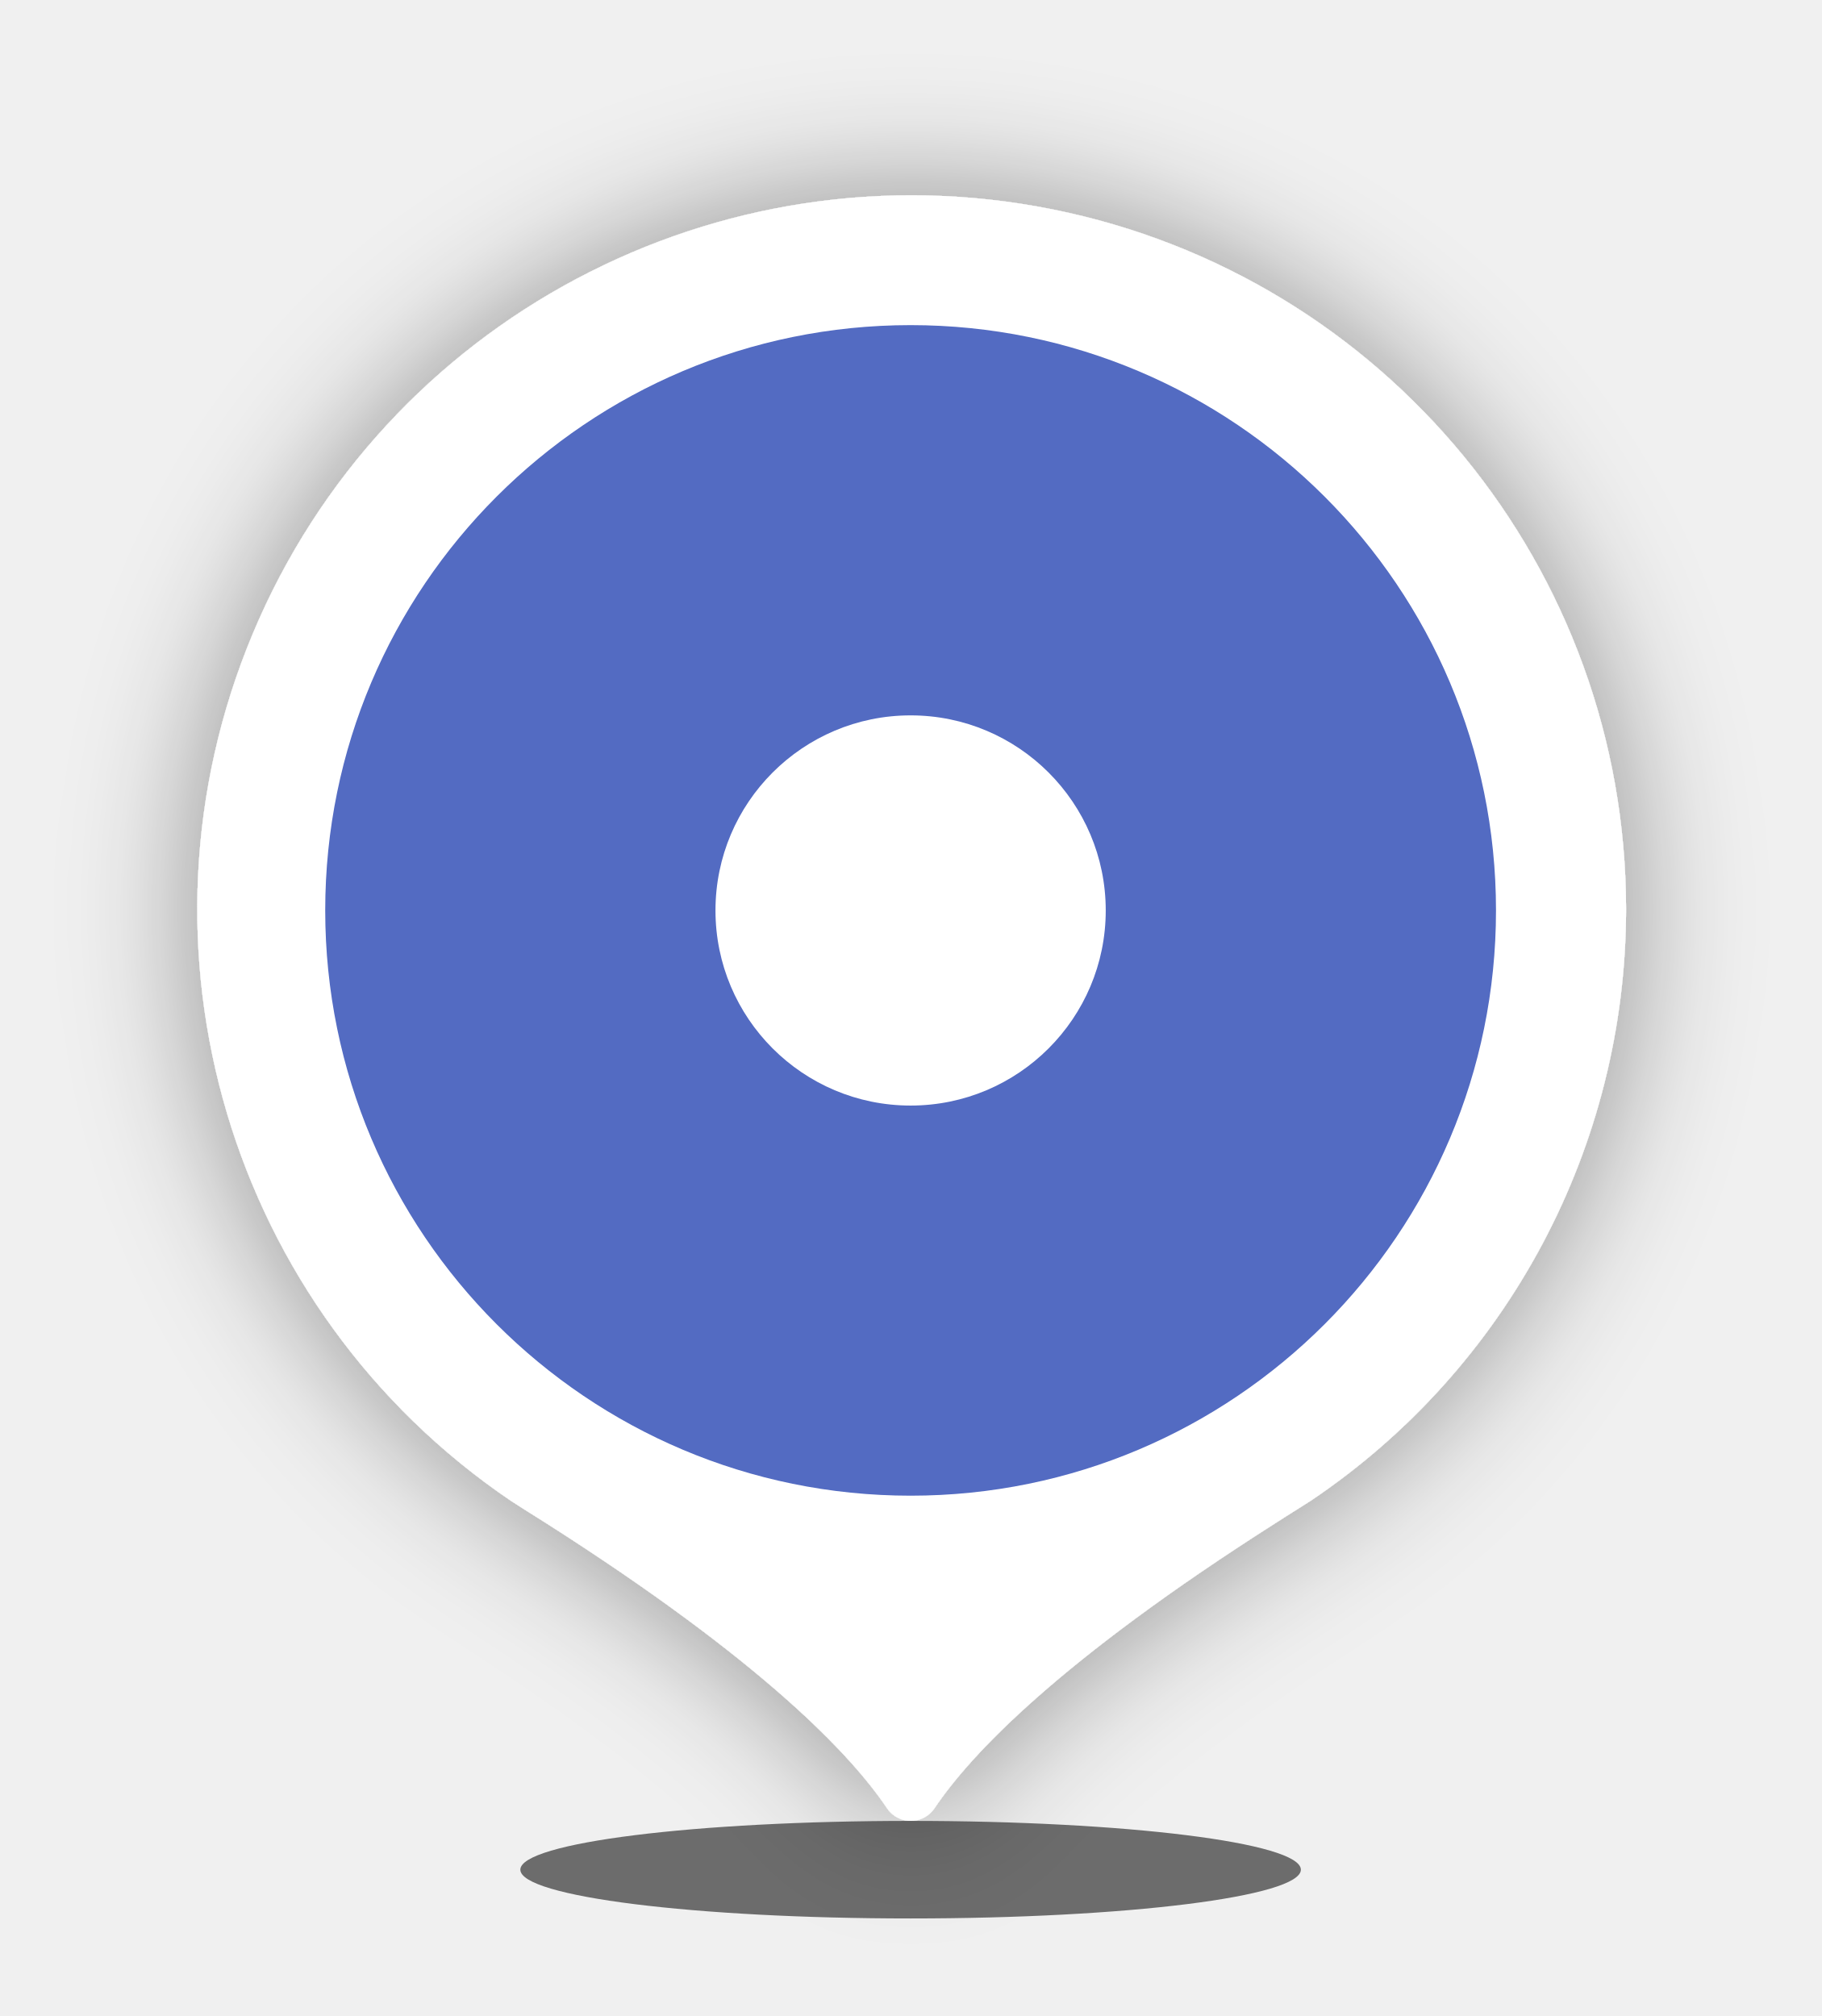
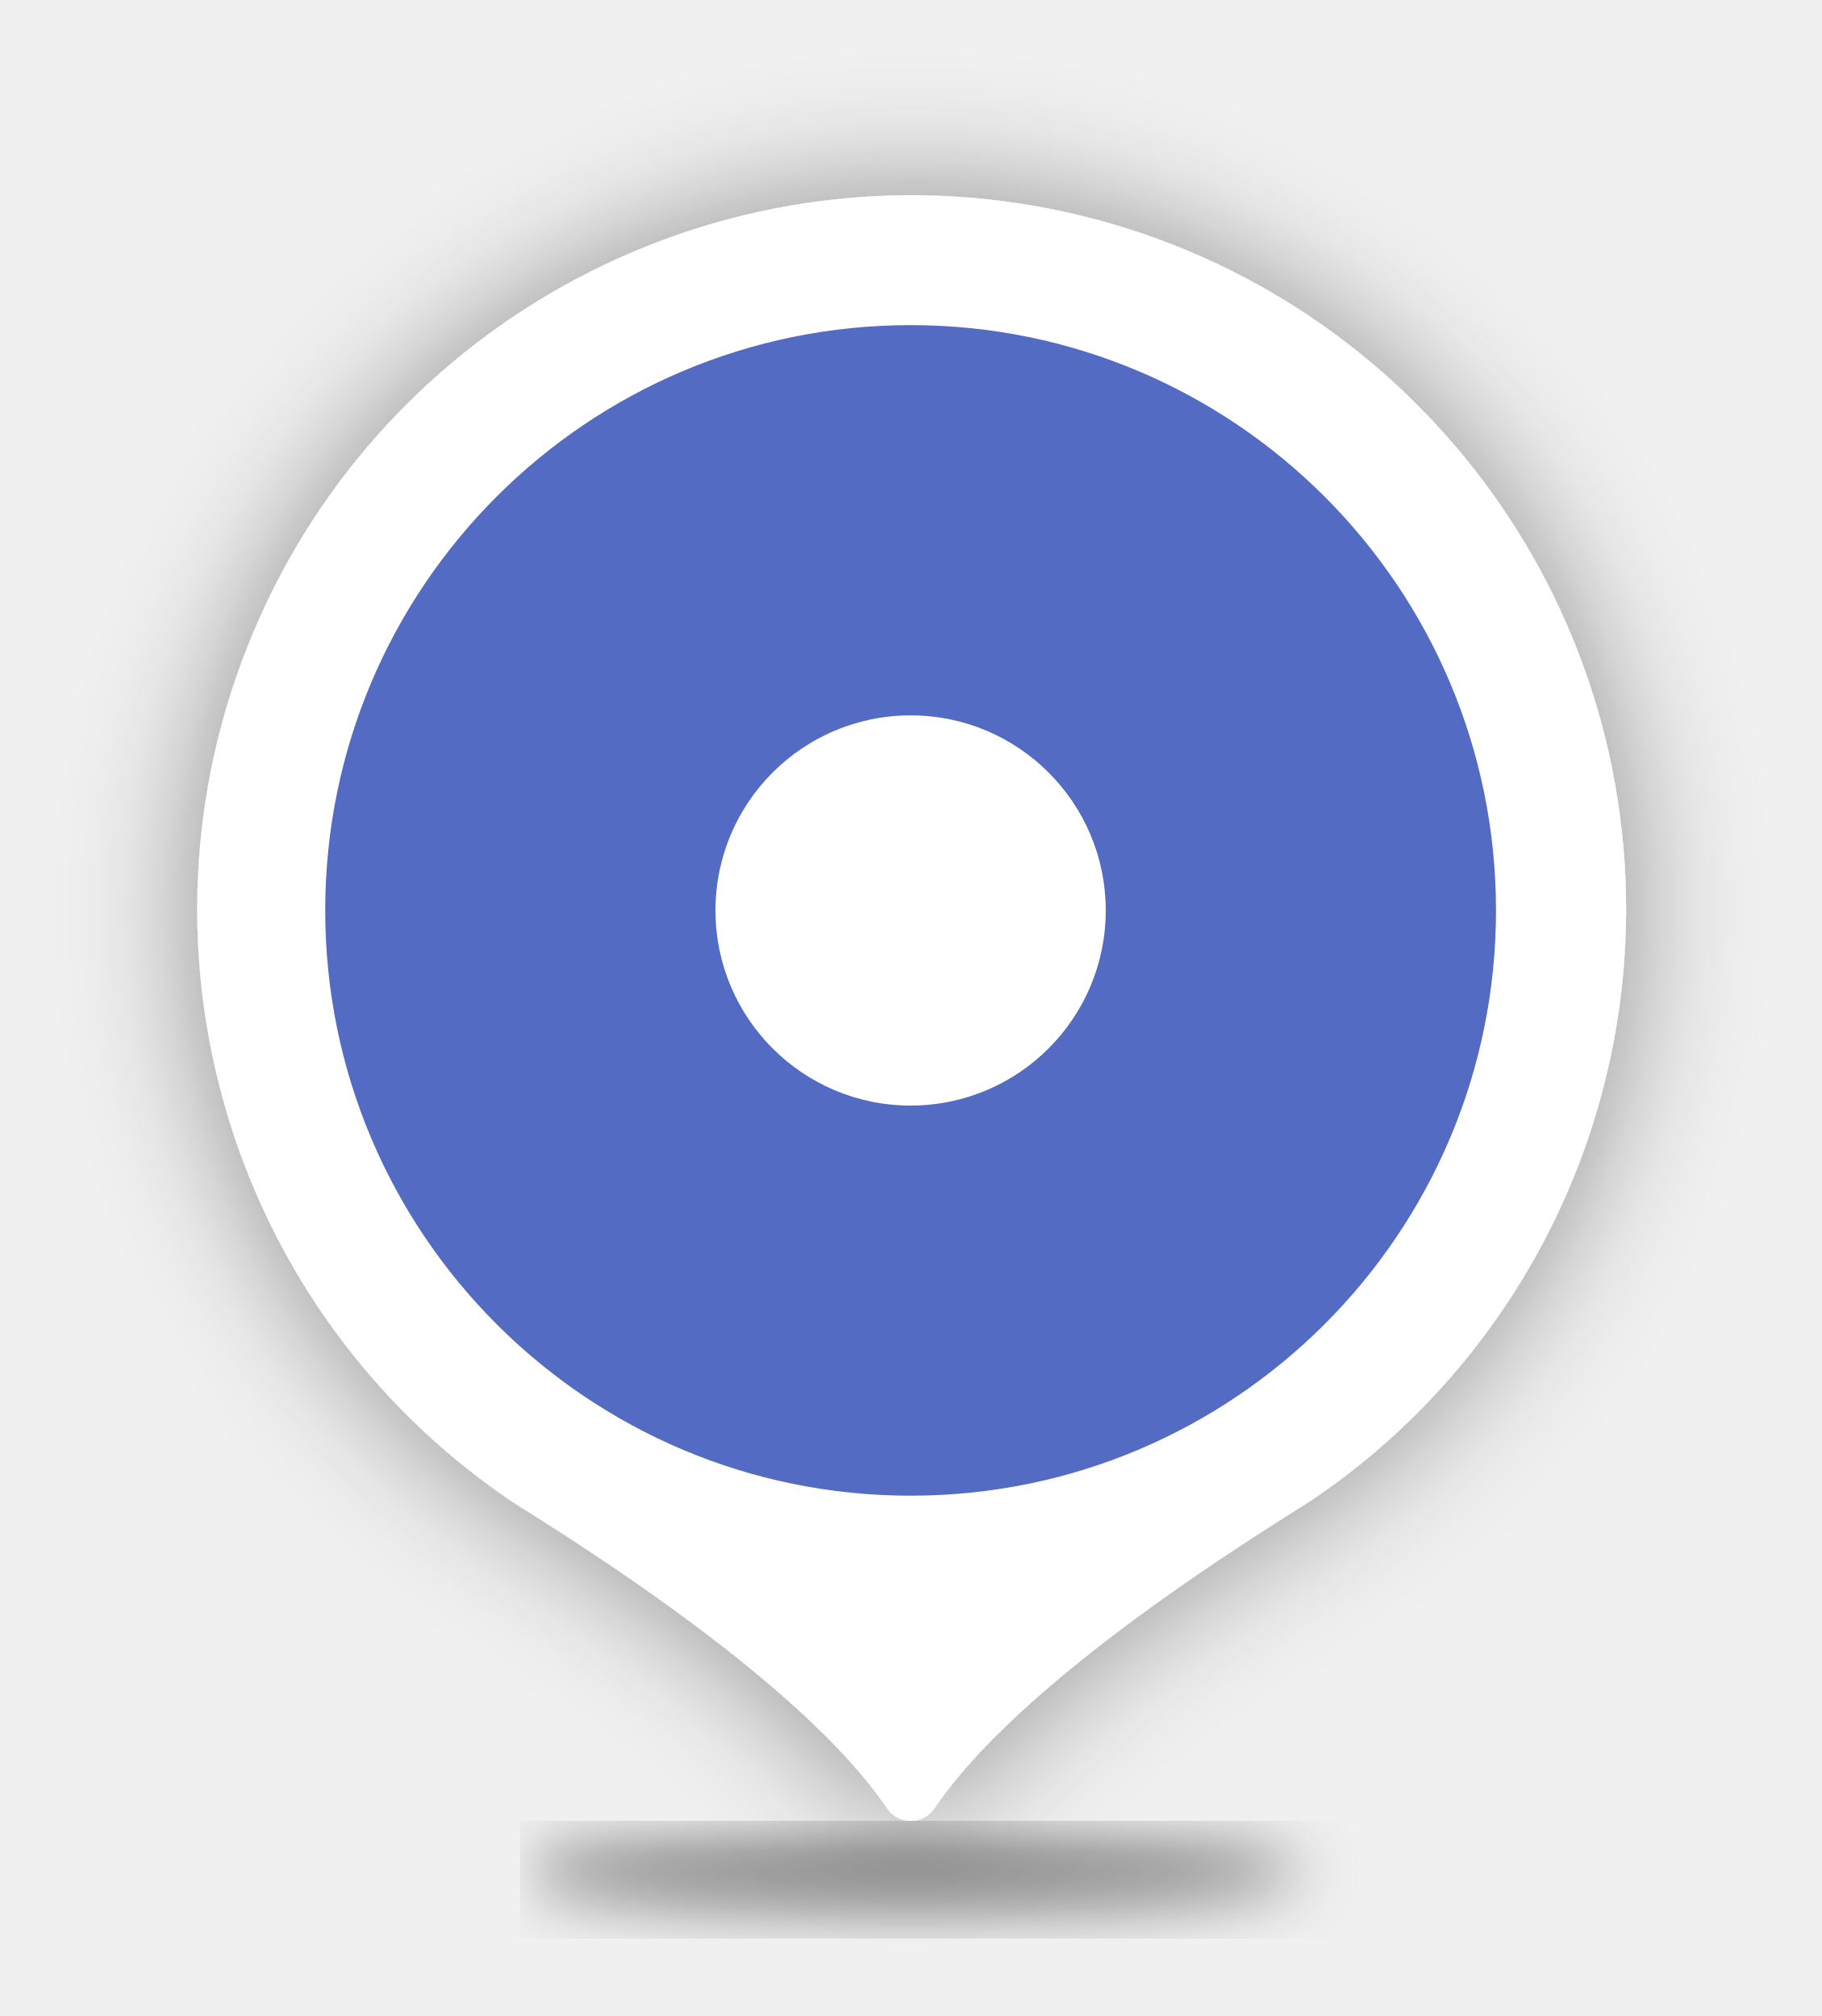
<svg xmlns="http://www.w3.org/2000/svg" width="56" height="62.001" viewBox="0 0 56 62.001">
  <defs>
    <filter id="Path_33651" x="0" y="0" width="56" height="62" filterUnits="userSpaceOnUse">
      <feOffset input="SourceAlpha" />
      <feGaussianBlur stdDeviation="2" result="blur" />
      <feFlood flood-opacity="0.4" />
      <feComposite operator="in" in2="blur" />
      <feComposite in="SourceGraphic" />
    </filter>
+     <filter id="f2" x="0" y="0">
+       <feOffset input="SourceAlpha" />
+       <feGaussianBlur stdDeviation="1" result="blur" />
+       <feFlood flood-opacity="0.4" />
+       <feComposite operator="in" in2="blur" />
+     </filter>
  </defs>
  <g id="Group_94748" data-name="Group 94748" transform="translate(-619 -2257.999)">
-     <ellipse id="Ellipse_6007" data-name="Ellipse 6007" cx="12" cy="1.5" rx="12" ry="1.5" transform="translate(635 2314)" fill="#6c6c6c" />
+     <ellipse id="Ellipse_6007" data-name="Ellipse 6007" cx="12" cy="1.5" rx="12" ry="1.5" transform="translate(635 2314)" fill="#6c6c6c" filter="url(#f2)" />
    <g id="Group_94110" data-name="Group 94110" transform="translate(-11 -26)">
      <g transform="matrix(1, 0, 0, 1, 630, 2284)" filter="url(#Path_33651)">
        <path id="Path_33651-2" data-name="Path 33651" d="M44,21.948a21.94,21.94,0,0,1-9.7,18.208c-.048.036-.758.474-1.038.658-6.734,4.28-9.436,7.17-10.524,8.792a.881.881,0,0,1-1.218.248.915.915,0,0,1-.248-.248c-1.088-1.622-3.8-4.512-10.524-8.792-.306-.19-.988-.622-1.038-.658A21.966,21.966,0,1,1,44,21.948" transform="translate(6 6)" fill="#fff" />
      </g>
      <circle id="Ellipse_6005" data-name="Ellipse 6005" cx="18" cy="18" r="18" transform="translate(640 2293.998)" fill="#536bc2" />
      <circle id="Ellipse_6006" data-name="Ellipse 6006" cx="6" cy="6" r="6" transform="translate(652 2306)" fill="#fff" />
    </g>
  </g>
</svg>
